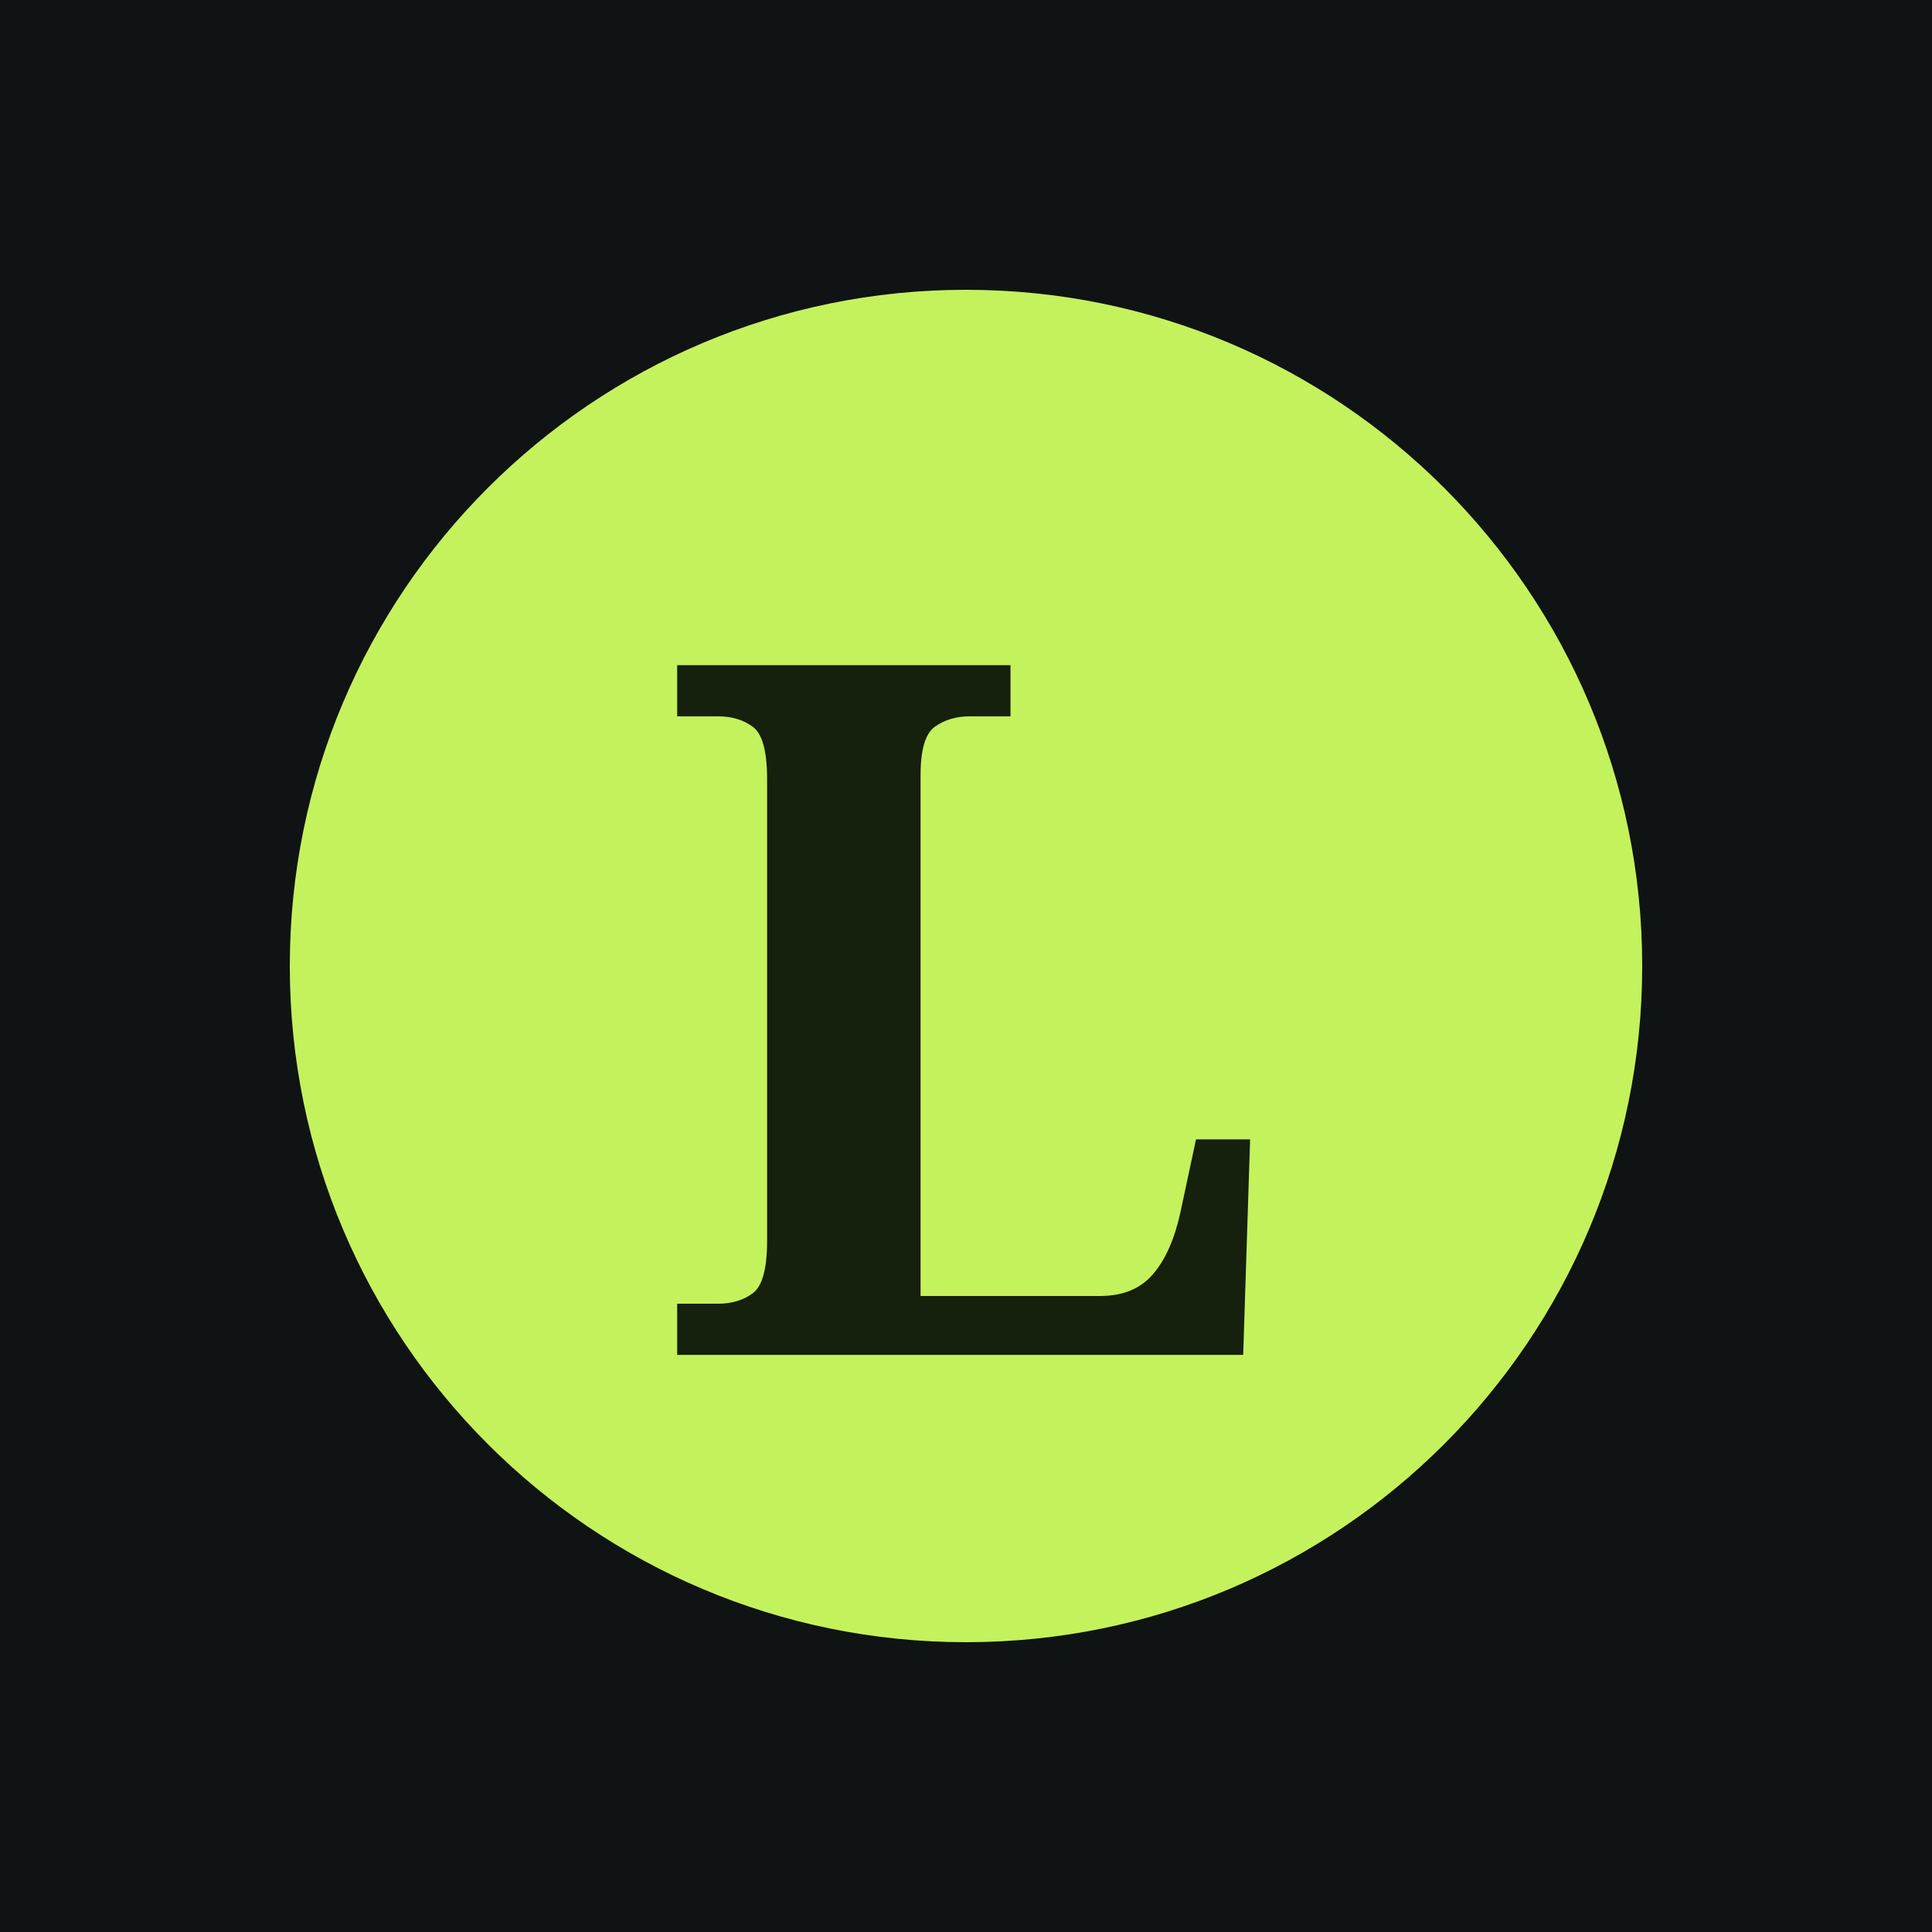
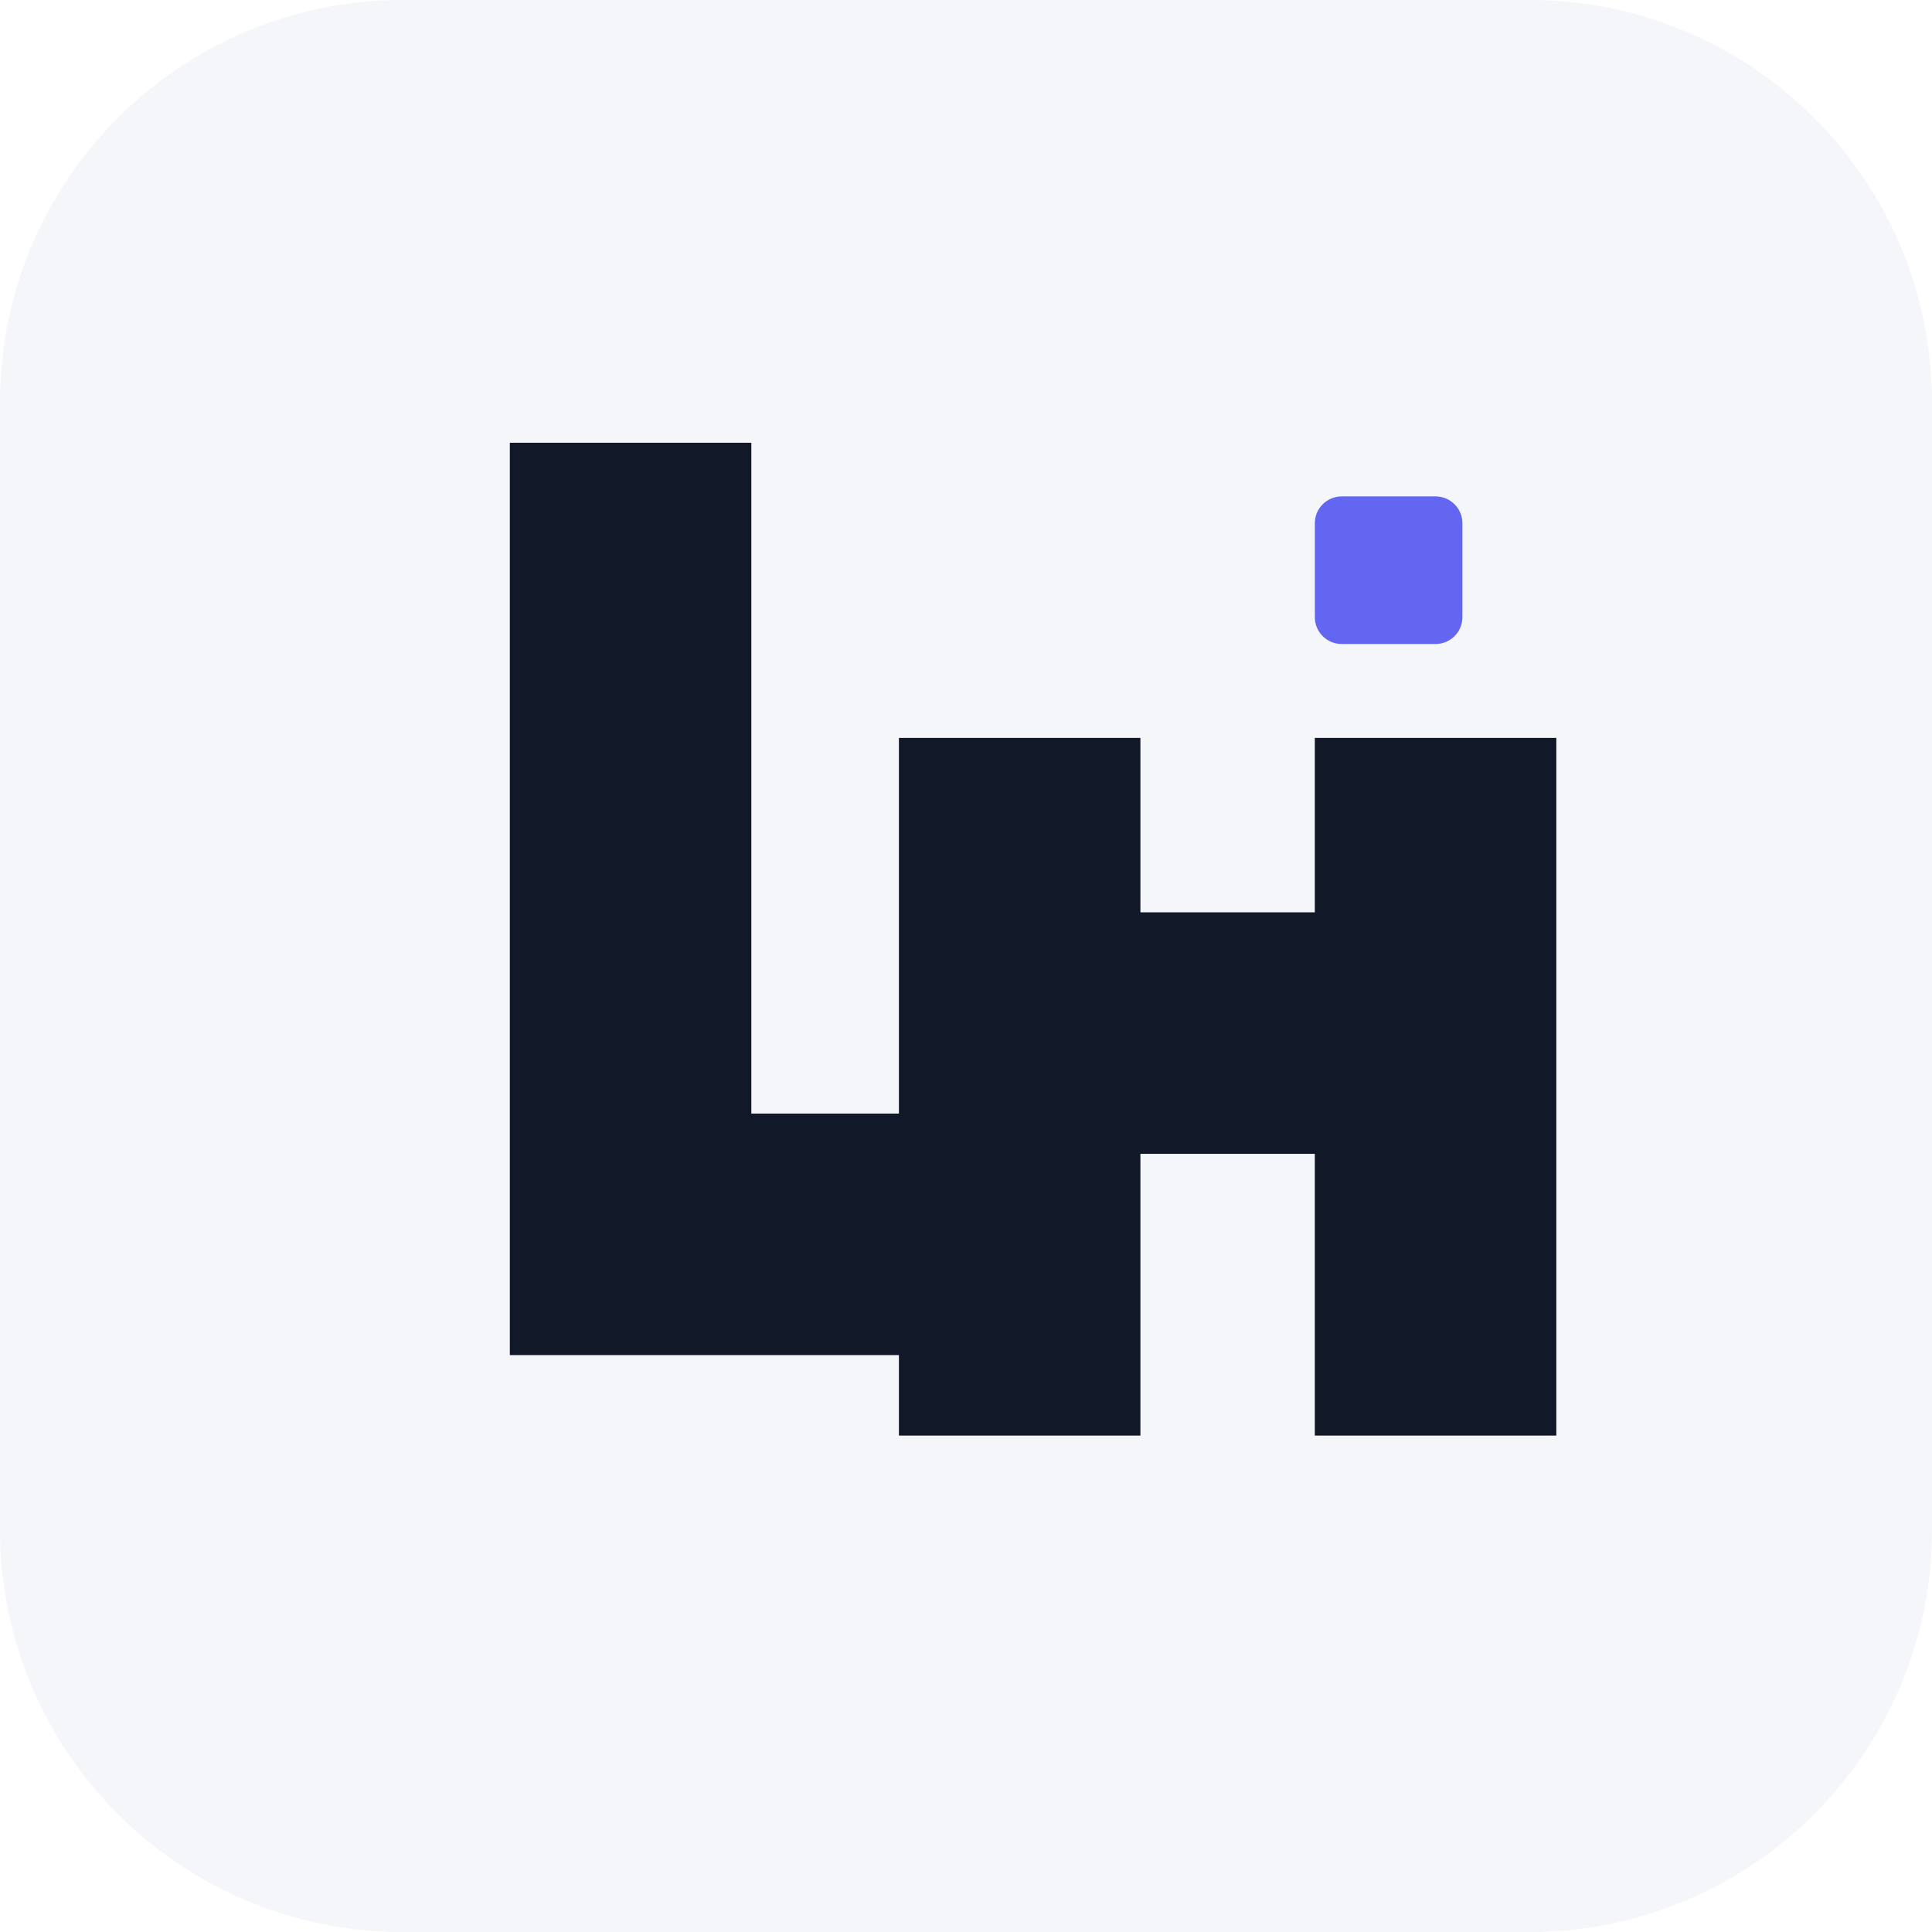
<svg xmlns="http://www.w3.org/2000/svg" width="144" height="144" viewBox="0 0 144 144">
-   <rect width="144" height="144" fill="#101313" />
-   <circle cx="72" cy="72" r="50.4" fill="#c4f25d" />
-   <text x="72" y="76" font-family="Georgia, serif" font-size="72" font-weight="bold" fill="#15200d" text-anchor="middle" dominant-baseline="middle">L</text>
+   <rect width="144" height="144" rx="30" fill="#F5F6FA" />
+   <g fill="#111827">
+     <path d="M38 33h18v50h28v18H38z" />
+     <path d="M67 55h18v13h13V55h18v52H98V86H85v21H67z" />
+   </g>
+   <rect x="98" y="37" width="11" height="11" rx="2" fill="#6366F1" />
</svg>
